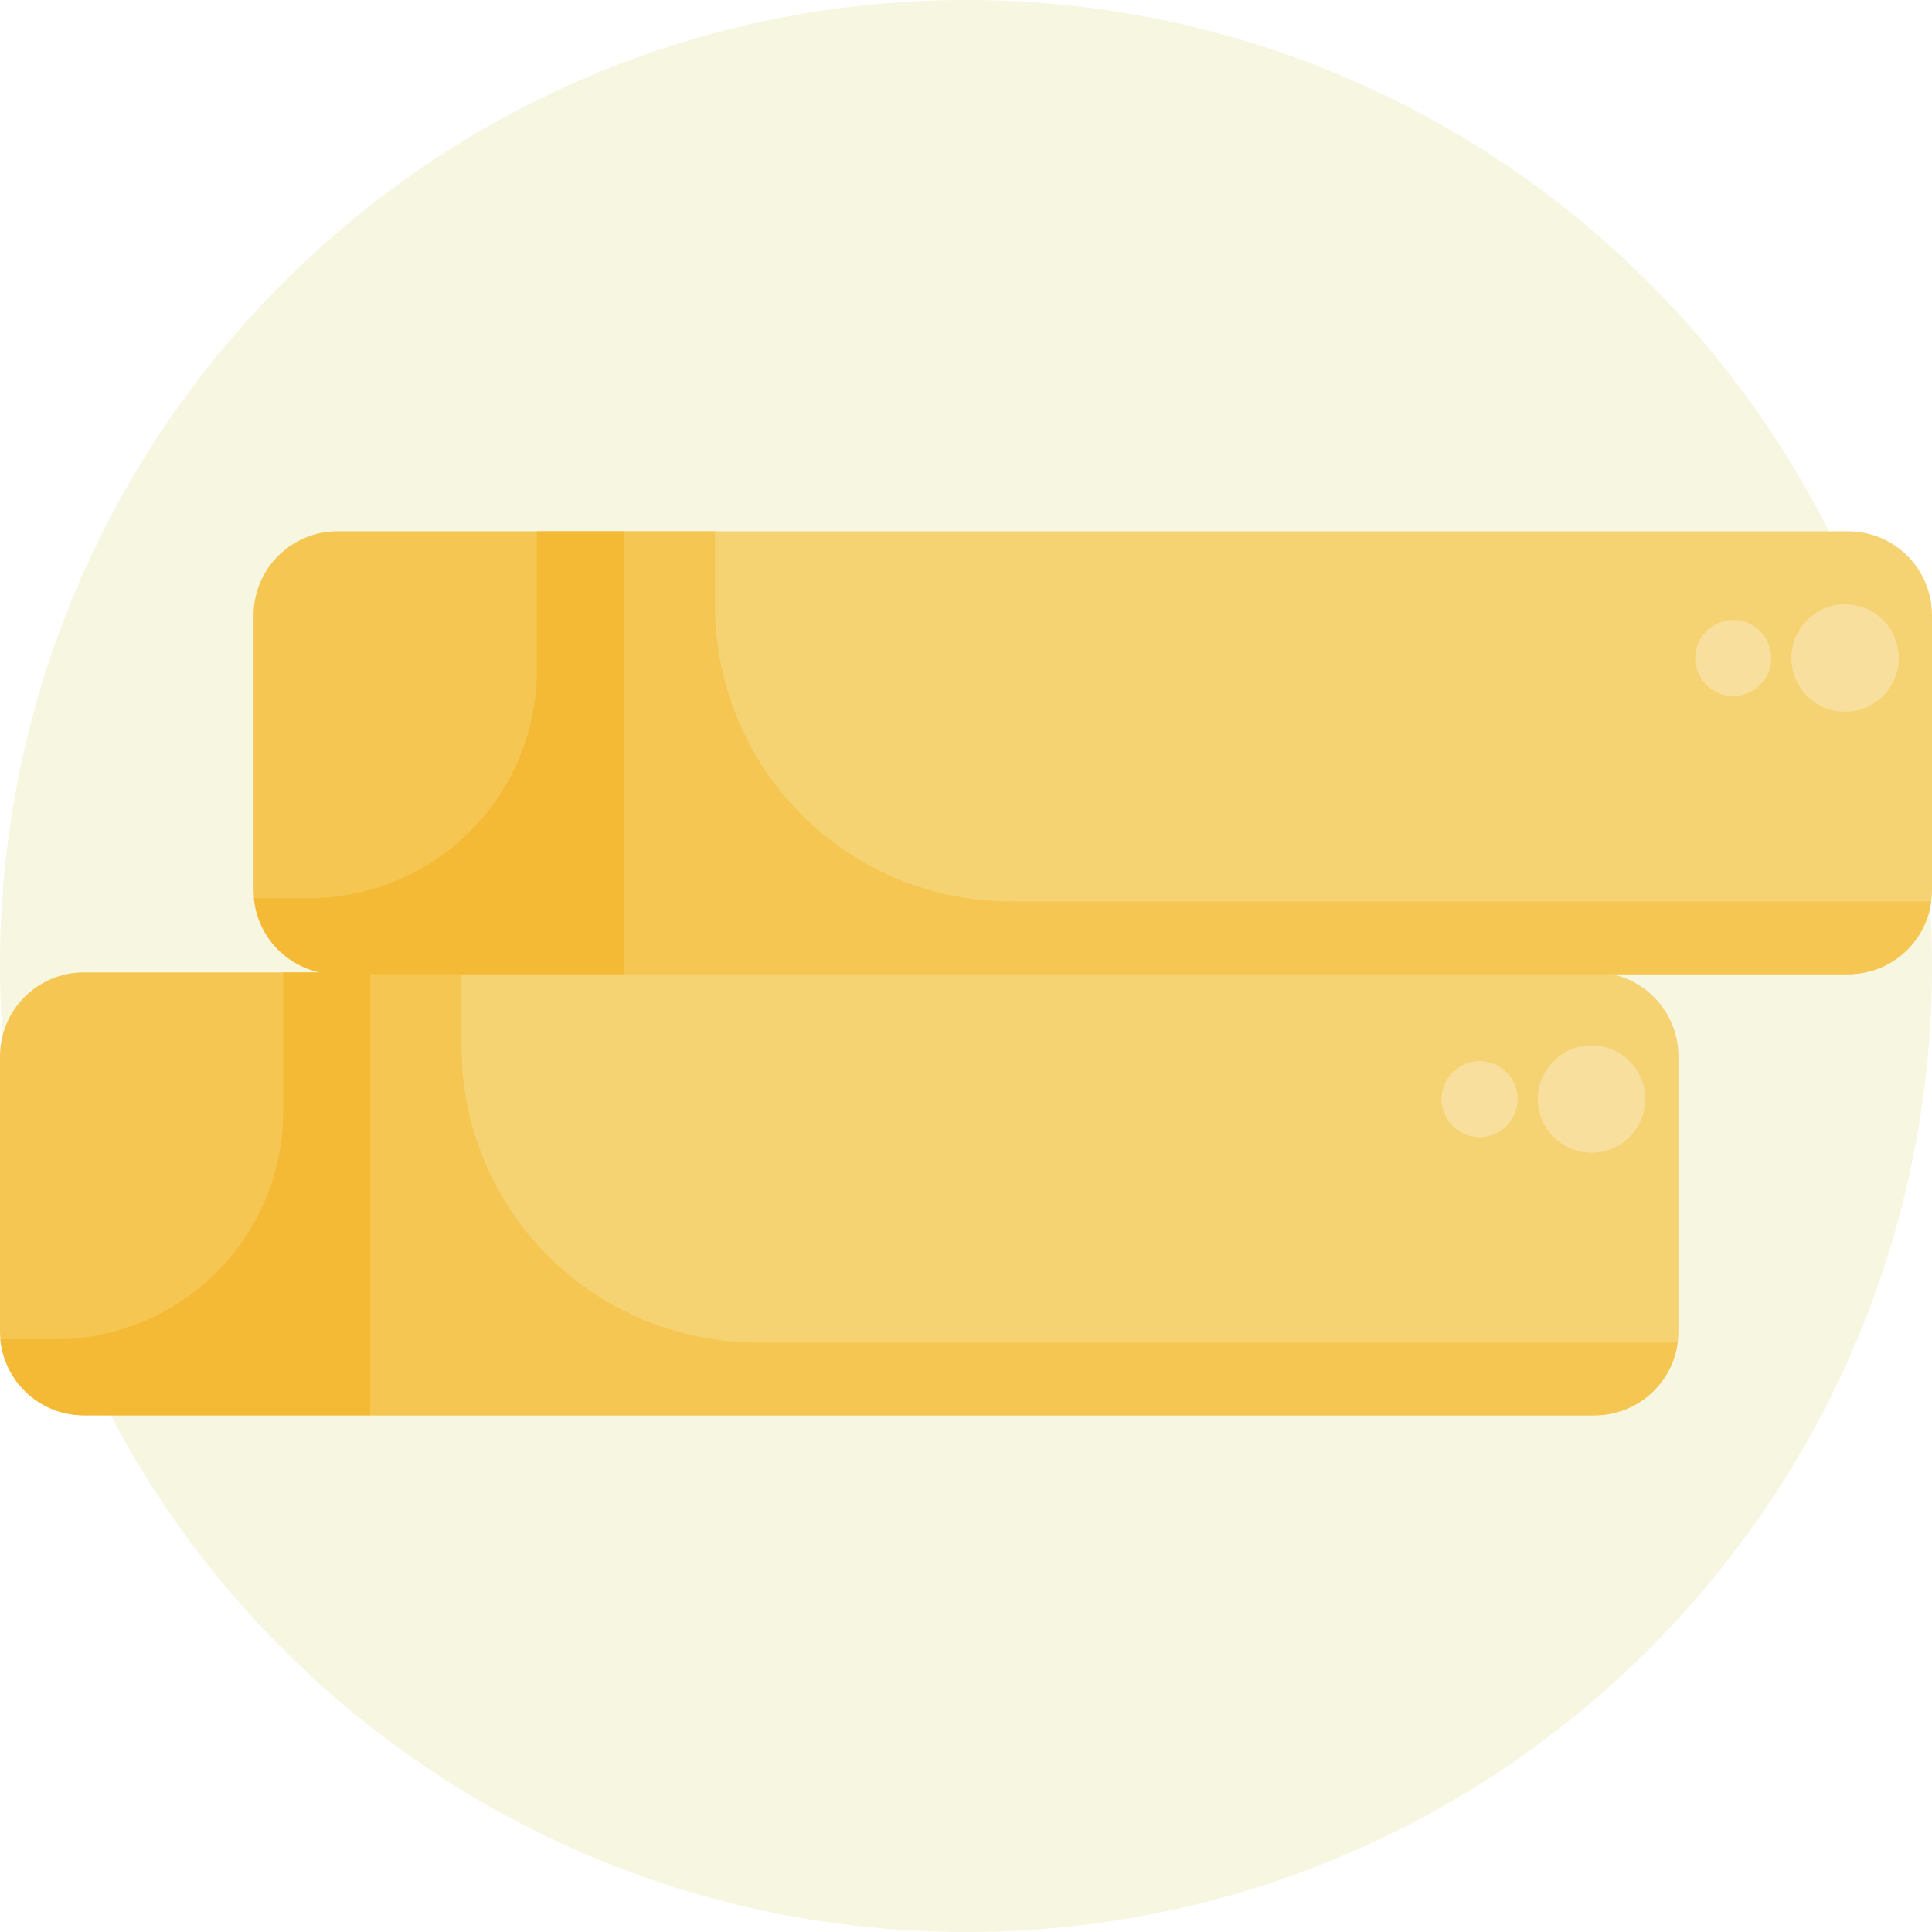
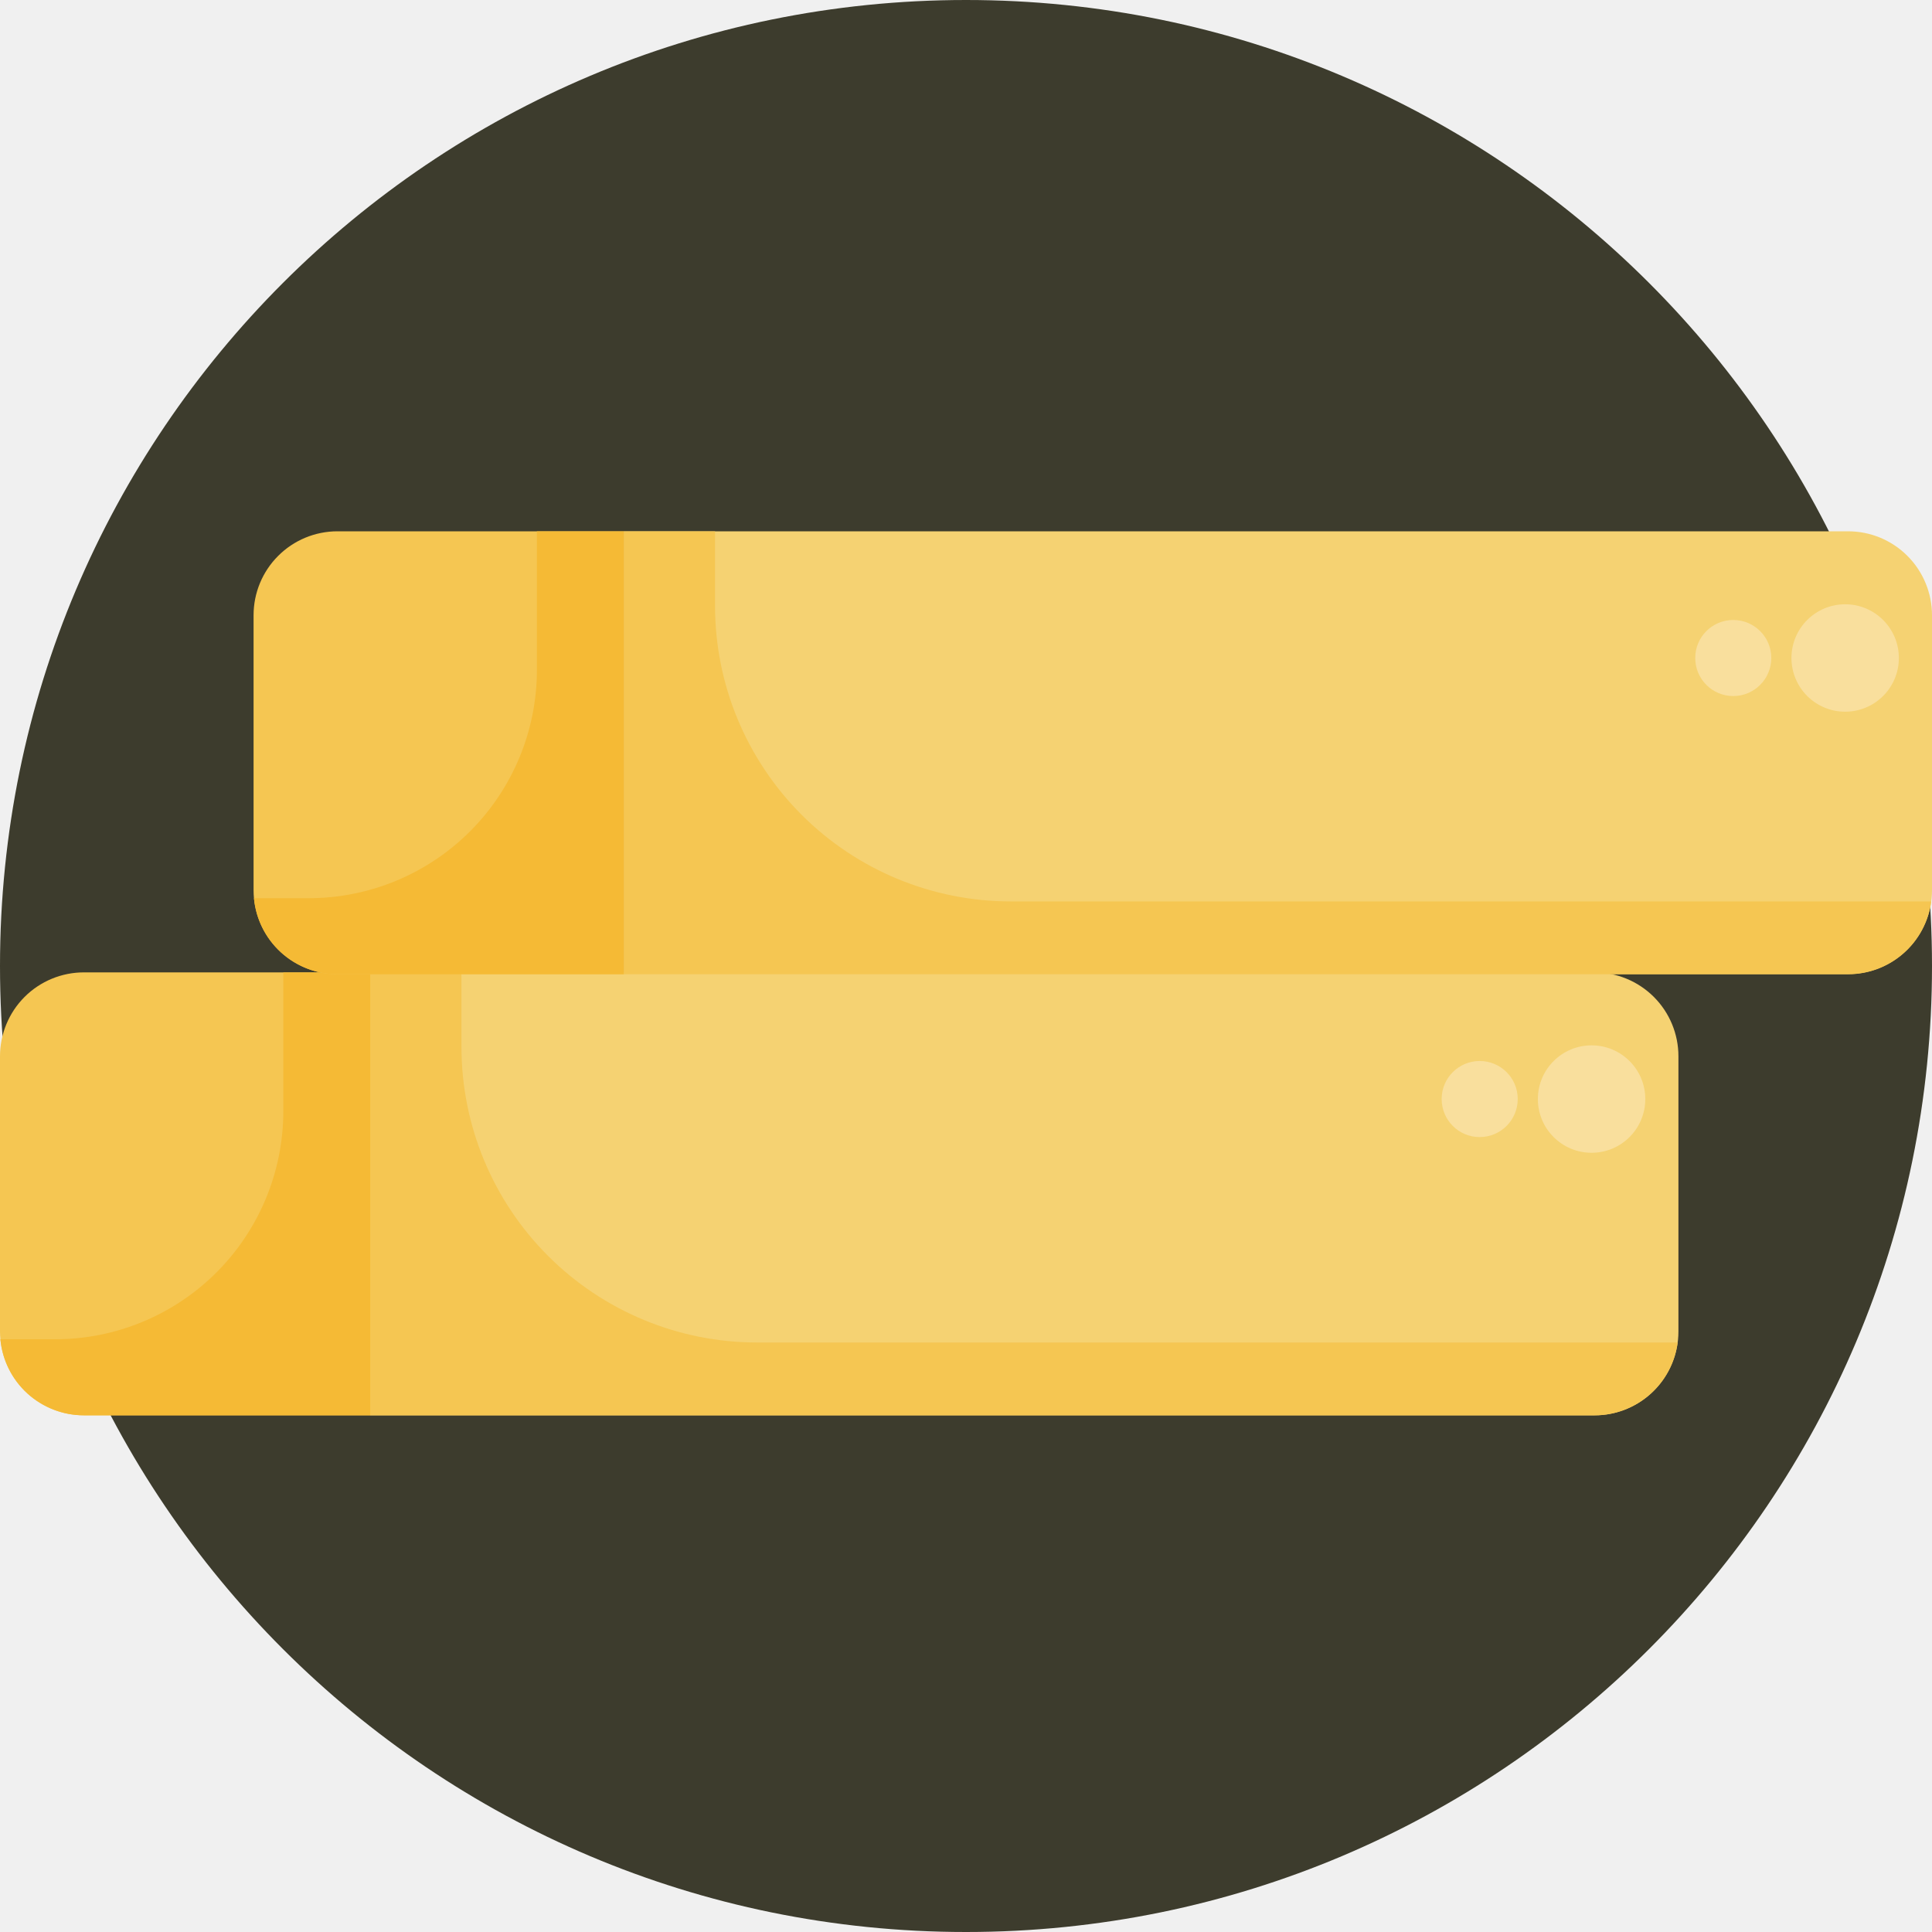
<svg xmlns="http://www.w3.org/2000/svg" width="40" height="40" viewBox="0 0 40 40" fill="none">
-   <g clip-path="url(#clip0_1936_8631)">
-     <rect width="40" height="40" fill="white" />
-     <circle cx="20" cy="20" r="20" fill="#F7F6E1" />
-     <path d="M7.665 20.132H33.013C33.474 20.132 33.915 20.315 34.241 20.641C34.567 20.966 34.75 21.408 34.75 21.869V27.566C34.75 28.027 34.567 28.469 34.241 28.794C33.915 29.12 33.474 29.303 33.013 29.303H7.665V20.132Z" fill="#F5D272" />
-     <path d="M34.734 27.795C34.679 28.213 34.474 28.596 34.157 28.873C33.84 29.15 33.434 29.303 33.013 29.303H7.664V20.133H9.554V21.675C9.554 23.298 10.199 24.855 11.347 26.003C12.495 27.151 14.052 27.795 15.675 27.795H34.734Z" fill="#F5C652" />
-     <path d="M1.737 20.132H7.665V29.302H1.737C1.276 29.302 0.835 29.119 0.509 28.794C0.183 28.468 0 28.027 0 27.566V21.869C0 21.408 0.183 20.966 0.509 20.641C0.834 20.315 1.276 20.132 1.737 20.132Z" fill="#F5C652" />
-     <path d="M7.664 20.133V29.303H1.736C1.303 29.303 0.886 29.142 0.566 28.85C0.247 28.559 0.047 28.159 0.007 27.728H1.14C2.393 27.728 3.595 27.23 4.481 26.344C5.368 25.458 5.865 24.256 5.865 23.003V20.133H7.664Z" fill="#F5BA35" />
-     <path d="M32.951 23.867C33.566 23.867 34.063 23.369 34.063 22.755C34.063 22.141 33.566 21.643 32.951 21.643C32.337 21.643 31.839 22.141 31.839 22.755C31.839 23.369 32.337 23.867 32.951 23.867Z" fill="#F9DF9D" />
-     <path d="M30.635 23.543C31.07 23.543 31.422 23.19 31.422 22.755C31.422 22.32 31.07 21.968 30.635 21.968C30.2 21.968 29.847 22.32 29.847 22.755C29.847 23.19 30.2 23.543 30.635 23.543Z" fill="#F9DF9D" />
-     <path d="M12.915 11H38.263C38.491 11 38.717 11.045 38.928 11.132C39.139 11.22 39.33 11.347 39.491 11.509C39.653 11.67 39.781 11.861 39.868 12.072C39.955 12.283 40 12.509 40 12.737V18.431C40 18.659 39.955 18.885 39.868 19.096C39.781 19.306 39.653 19.498 39.491 19.659C39.33 19.82 39.139 19.948 38.928 20.036C38.717 20.123 38.491 20.168 38.263 20.168H12.915V11Z" fill="#F5D272" />
-     <path d="M39.984 18.663C39.929 19.08 39.724 19.463 39.408 19.741C39.091 20.018 38.684 20.171 38.263 20.171H12.915V11.001H14.805V12.542C14.805 13.346 14.963 14.142 15.271 14.885C15.578 15.627 16.029 16.302 16.597 16.87C17.745 18.018 19.302 18.663 20.925 18.663H39.984Z" fill="#F5C652" />
+   <g clip-path="url(#clip0_2480_27277)">
+     <circle cx="20" cy="20" r="20" fill="#3D3C2D" />
+     <path d="M7.665 20.132H33.013C33.474 20.132 33.915 20.315 34.241 20.64C34.567 20.966 34.75 21.408 34.75 21.869V27.566C34.75 28.027 34.567 28.468 34.241 28.794C33.915 29.12 33.474 29.303 33.013 29.303H7.665V20.132Z" fill="#F5D272" />
+     <path d="M34.734 27.795C34.679 28.212 34.474 28.595 34.157 28.873C33.84 29.15 33.434 29.303 33.013 29.303H7.664V20.133H9.554V21.674C9.554 23.298 10.199 24.854 11.347 26.002C12.495 27.15 14.052 27.795 15.675 27.795H34.734Z" fill="#F5C652" />
+     <path d="M1.737 20.132H7.665V29.302H1.737C1.276 29.302 0.835 29.119 0.509 28.794C0.183 28.468 0 28.026 0 27.566V21.869C0 21.408 0.183 20.966 0.509 20.64C0.834 20.315 1.276 20.132 1.737 20.132Z" fill="#F5C652" />
+     <path d="M7.665 20.133V29.303H1.736C1.304 29.303 0.887 29.141 0.567 28.85C0.247 28.559 0.048 28.158 0.008 27.728H1.141C2.394 27.728 3.596 27.23 4.482 26.344C5.368 25.458 5.866 24.256 5.866 23.003V20.133H7.665Z" fill="#F5BA35" />
+     <path d="M32.952 23.867C33.566 23.867 34.064 23.369 34.064 22.755C34.064 22.14 33.566 21.643 32.952 21.643C32.338 21.643 31.84 22.14 31.84 22.755C31.84 23.369 32.338 23.867 32.952 23.867Z" fill="#F9DF9D" />
+     <path d="M30.635 23.542C31.07 23.542 31.423 23.189 31.423 22.754C31.423 22.319 31.07 21.967 30.635 21.967C30.2 21.967 29.848 22.319 29.848 22.754C29.848 23.189 30.2 23.542 30.635 23.542Z" fill="#F9DF9D" />
+     <path d="M12.915 11H38.263C38.491 11 38.717 11.045 38.928 11.132C39.138 11.22 39.33 11.347 39.491 11.509C39.652 11.67 39.78 11.861 39.867 12.072C39.955 12.283 40 12.509 40 12.737V18.431C40 18.659 39.955 18.885 39.867 19.096C39.78 19.306 39.652 19.498 39.491 19.659C39.33 19.82 39.138 19.948 38.928 20.036C38.717 20.123 38.491 20.168 38.263 20.168H12.915V11Z" fill="#F5D272" />
+     <path d="M39.984 18.663C39.929 19.08 39.724 19.463 39.407 19.741C39.09 20.018 38.684 20.171 38.263 20.171H12.914V11.001H14.804V12.542C14.804 13.346 14.962 14.142 15.27 14.885C15.578 15.627 16.029 16.302 16.597 16.87C17.745 18.018 19.302 18.663 20.925 18.663H39.984Z" fill="#F5C652" />
    <path d="M6.987 11H12.915V20.17H6.987C6.759 20.17 6.532 20.125 6.322 20.038C6.111 19.95 5.919 19.822 5.758 19.66C5.597 19.499 5.469 19.307 5.382 19.096C5.294 18.885 5.25 18.659 5.25 18.431V12.737C5.25 12.276 5.433 11.834 5.759 11.509C6.084 11.183 6.526 11 6.987 11Z" fill="#F5C652" />
-     <path d="M12.914 11.001V20.171H6.986C6.553 20.171 6.136 20.009 5.816 19.718C5.497 19.427 5.297 19.027 5.257 18.596H6.39C7.644 18.596 8.845 18.098 9.732 17.212C10.618 16.326 11.116 15.124 11.116 13.871V11.001H12.914Z" fill="#F5BA35" />
-     <path d="M38.201 14.735C38.816 14.735 39.313 14.237 39.313 13.623C39.313 13.009 38.816 12.511 38.201 12.511C37.587 12.511 37.089 13.009 37.089 13.623C37.089 14.237 37.587 14.735 38.201 14.735Z" fill="#F9DF9D" />
-     <path d="M35.885 14.411C36.32 14.411 36.672 14.058 36.672 13.623C36.672 13.188 36.32 12.835 35.885 12.835C35.45 12.835 35.097 13.188 35.097 13.623C35.097 14.058 35.45 14.411 35.885 14.411Z" fill="#F9DF9D" />
+     <path d="M12.915 11.001V20.171H6.986C6.554 20.171 6.137 20.009 5.817 19.718C5.497 19.427 5.298 19.027 5.258 18.596H6.391C7.644 18.596 8.846 18.098 9.732 17.212C10.618 16.326 11.116 15.124 11.116 13.871V11.001H12.915Z" fill="#F5BA35" />
+     <path d="M38.202 14.735C38.816 14.735 39.314 14.237 39.314 13.623C39.314 13.009 38.816 12.511 38.202 12.511C37.588 12.511 37.09 13.009 37.09 13.623C37.09 14.237 37.588 14.735 38.202 14.735Z" fill="#F9DF9D" />
+     <path d="M35.885 14.411C36.32 14.411 36.673 14.058 36.673 13.623C36.673 13.188 36.32 12.836 35.885 12.836C35.45 12.836 35.098 13.188 35.098 13.623C35.098 14.058 35.45 14.411 35.885 14.411Z" fill="#F9DF9D" />
  </g>
  <defs>
-     <clipPath id="clip0_1936_8631">
+     <clipPath id="clip0_2480_27277">
      <rect width="40" height="40" fill="white" />
    </clipPath>
  </defs>
</svg>
